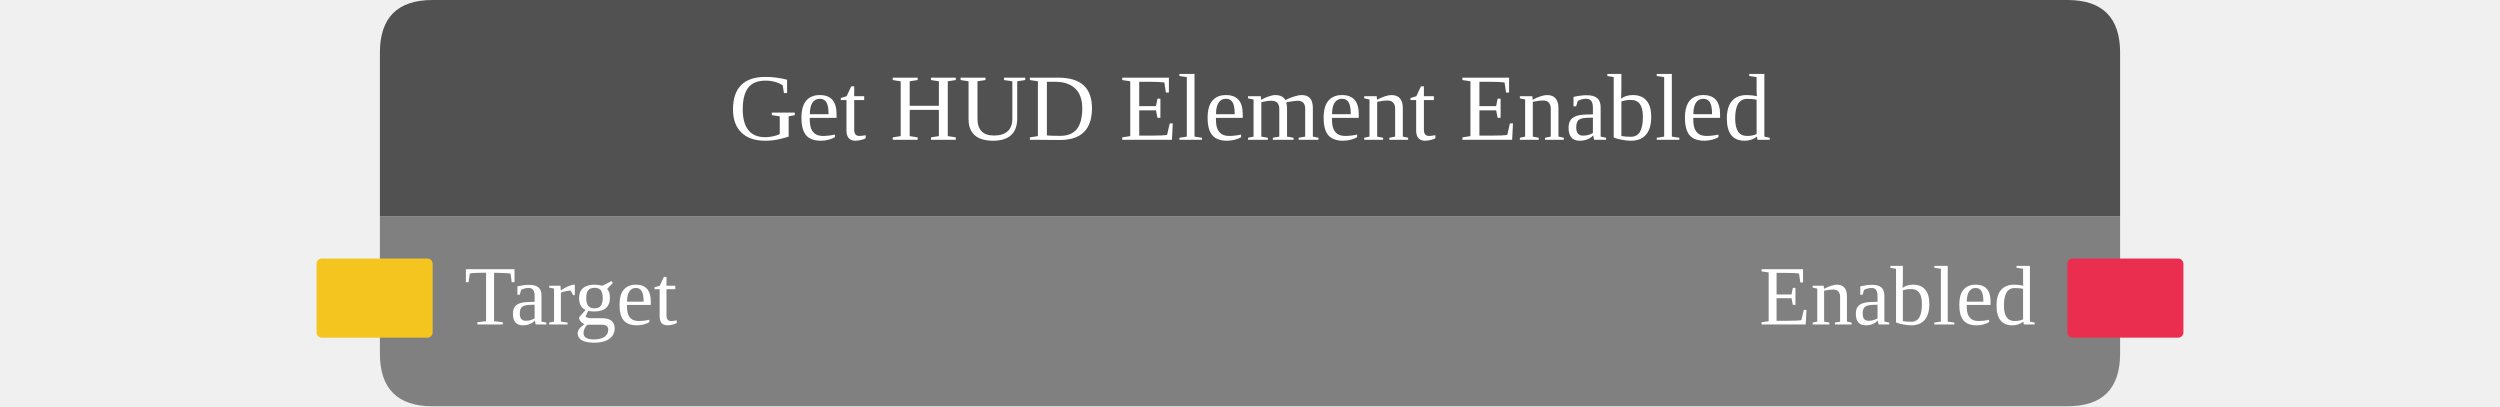
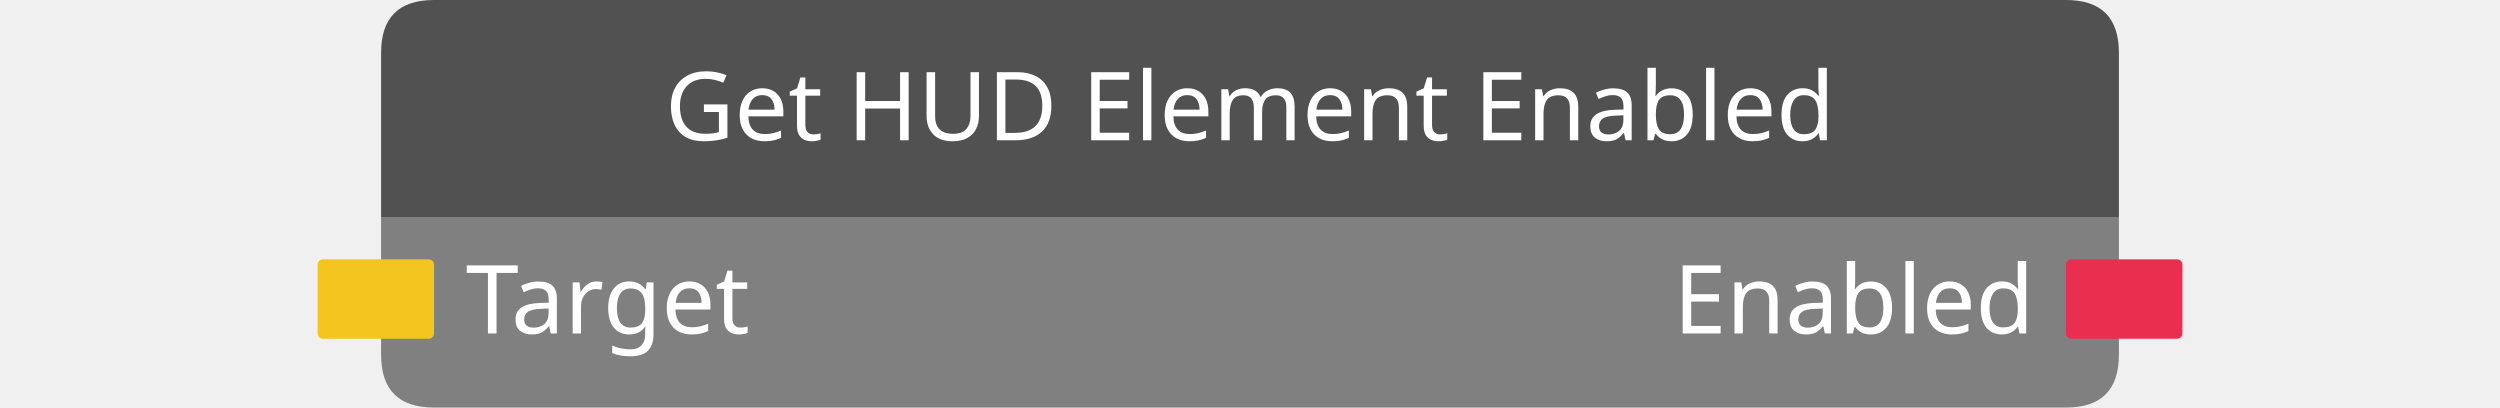
- <svg xmlns="http://www.w3.org/2000/svg" width="473.82" height="77" viewbox="0 0 473.82 77">
-   <path fill="#818081" d="M72, 41 v26 q0,10,10,10 h309.82 q10,0,10,-10 v-26 h329.82" />
+ <svg xmlns="http://www.w3.org/2000/svg" width="472.328" height="77" viewbox="0 0 472.328 77">
+   <defs>
+     <style>.ubuntu {font-family: 'Ubuntu', sans-serif;}</style>
+   </defs>
+   <path fill="#818081" d="M72, 41 v26 q0,10,10,10 h308.328 q10,0,10,-10 v-26 h328.328" />
  <rect x="60" y="49" width="22" height="15" rx="1" fill="#F5C51F" />
-   <text x="88" y="61.5" fill="white" text-anchor="start" font-size="medium" class="uwuntu">Target</text>
-   <rect x="391.82" y="49" width="22" height="15" rx="1" fill="#EA2E50" />
-   <text x="385.82" y="61.5" fill="white" text-anchor="end" font-size="medium" class="uwuntu">Enabled</text>
-   <path d="M72, 41 v-31 q0,-10,10,-10 h309.82 q10,0,10,10 v31 h-329.82" fill="#525152" />
-   <text x="236.91" y="26.5" fill="white" text-anchor="middle" font-size="18px" class="uwuntu">Get HUD Element Enabled</text>
+   <text x="88" y="63" fill="white" text-anchor="start" font-size="18px" class="ubuntu">Target</text>
+   <rect x="390.328" y="49" width="22" height="15" rx="1" fill="#EA2E50" />
+   <text x="384.328" y="63" fill="white" text-anchor="end" font-size="18px" class="ubuntu">Enabled</text>
+   <path d="M72, 41 v-31 q0,-10,10,-10 h308.328 q10,0,10,10 v31 h-328.328" fill="#525152" />
+   <text text-anchor="middle" fill="white" font-size="18px" x="236.164" y="26.5" class="ubuntu">Get HUD Element Enabled</text>
</svg>
